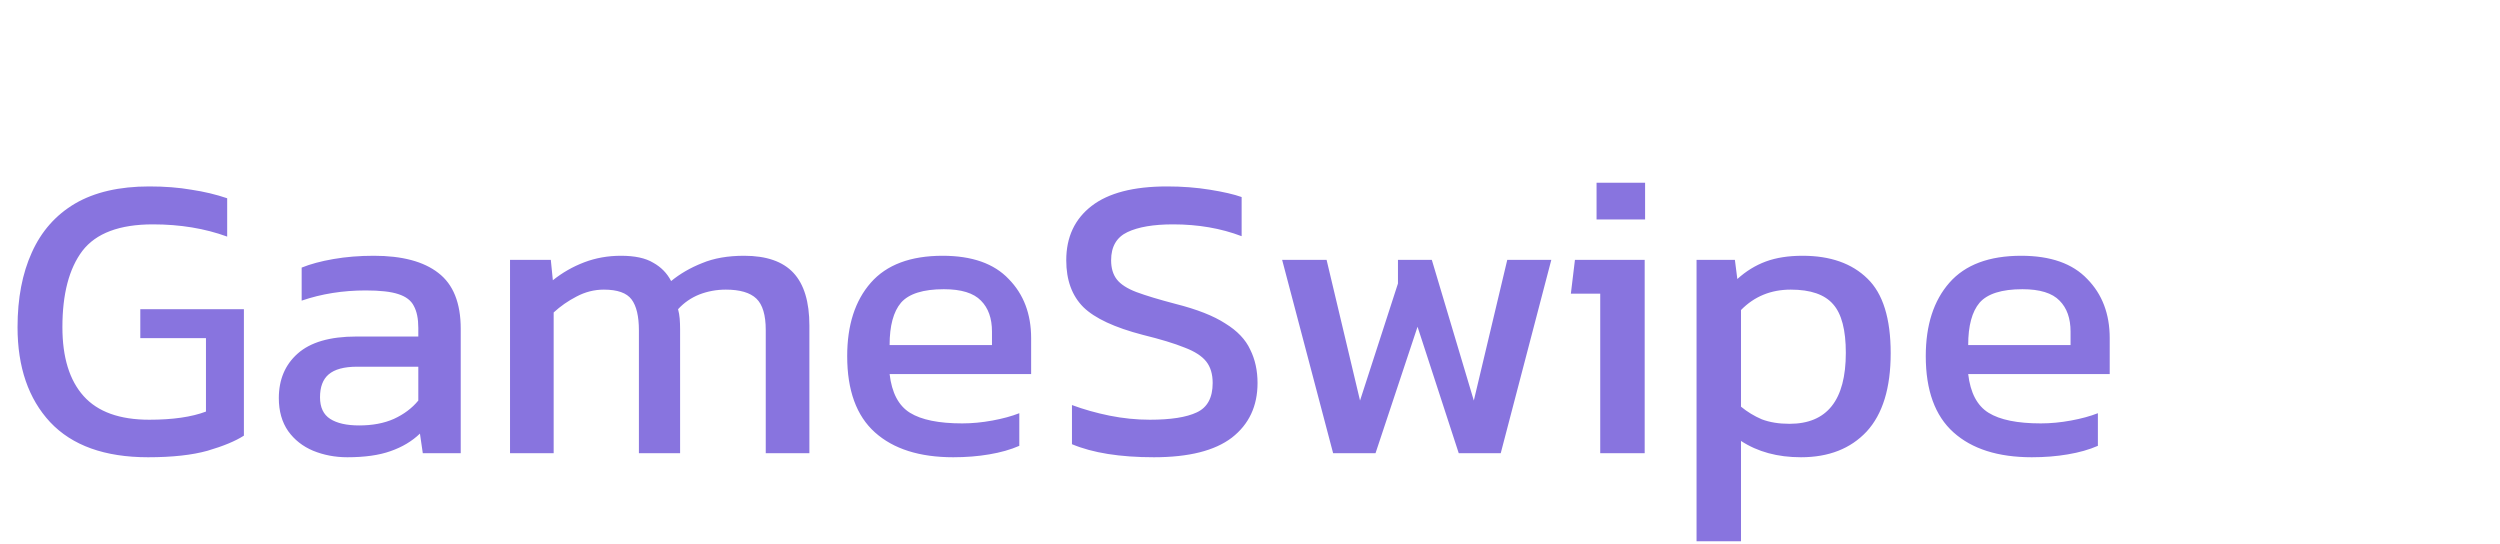
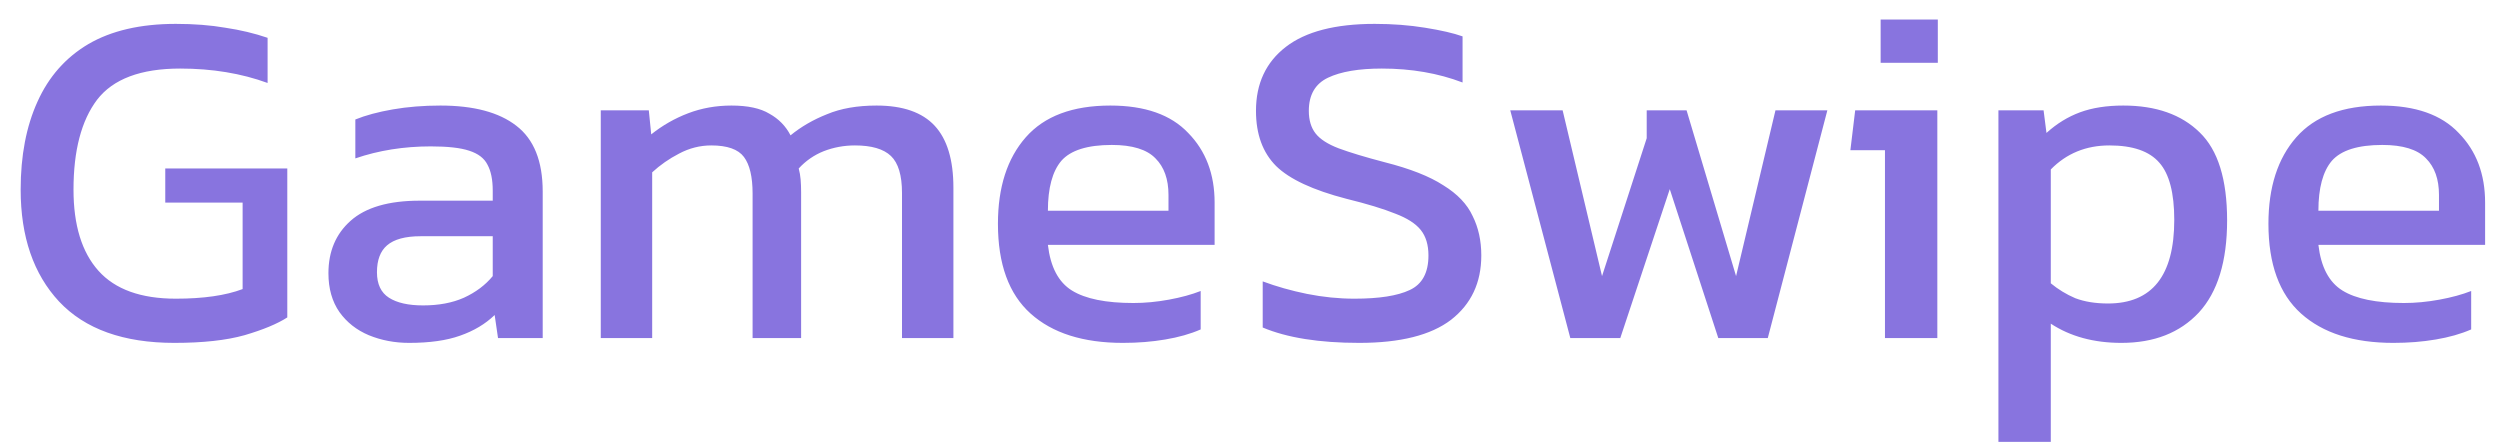
- <svg xmlns="http://www.w3.org/2000/svg" width="331" height="72" viewBox="0 0 331 72" fill="none">
-   <path d="M19.602 60.54C13.878 60.54 9.558 58.992 6.642 55.896C3.762 52.8 2.322 48.606 2.322 43.314C2.322 39.498 2.952 36.204 4.212 33.432C5.472 30.624 7.38 28.464 9.936 26.952C12.528 25.44 15.804 24.684 19.764 24.684C21.816 24.684 23.67 24.828 25.326 25.116C27.018 25.368 28.602 25.746 30.078 26.25V31.326C27.126 30.246 23.85 29.706 20.25 29.706C15.822 29.706 12.708 30.876 10.908 33.216C9.144 35.556 8.262 38.922 8.262 43.314C8.262 47.31 9.198 50.352 11.07 52.44C12.942 54.528 15.84 55.572 19.764 55.572C22.86 55.572 25.362 55.212 27.27 54.492V44.772H18.576V40.938H32.292V57.678C31.176 58.398 29.574 59.064 27.486 59.676C25.434 60.252 22.806 60.54 19.602 60.54ZM45.988 60.54C44.368 60.54 42.856 60.252 41.452 59.676C40.084 59.1 38.986 58.236 38.158 57.084C37.33 55.896 36.916 54.438 36.916 52.71C36.916 50.262 37.744 48.3 39.4 46.824C41.092 45.312 43.684 44.556 47.176 44.556H55.384V43.422C55.384 42.198 55.186 41.226 54.79 40.506C54.43 39.786 53.746 39.264 52.738 38.94C51.766 38.616 50.326 38.454 48.418 38.454C45.394 38.454 42.568 38.904 39.94 39.804V35.43C41.092 34.962 42.496 34.584 44.152 34.296C45.808 34.008 47.59 33.864 49.498 33.864C53.242 33.864 56.086 34.62 58.03 36.132C60.01 37.644 61 40.11 61 43.53V60H55.978L55.6 57.408C54.556 58.416 53.26 59.19 51.712 59.73C50.2 60.27 48.292 60.54 45.988 60.54ZM47.554 56.328C49.318 56.328 50.848 56.04 52.144 55.464C53.476 54.852 54.556 54.042 55.384 53.034V48.552H47.284C45.556 48.552 44.296 48.894 43.504 49.578C42.748 50.226 42.37 51.234 42.37 52.602C42.37 53.934 42.82 54.888 43.72 55.464C44.62 56.04 45.898 56.328 47.554 56.328ZM67.527 60V34.404H72.927L73.197 37.104C74.457 36.096 75.843 35.304 77.355 34.728C78.867 34.152 80.487 33.864 82.215 33.864C84.051 33.864 85.473 34.17 86.481 34.782C87.525 35.358 88.317 36.168 88.857 37.212C90.045 36.24 91.413 35.448 92.961 34.836C94.509 34.188 96.363 33.864 98.523 33.864C101.475 33.864 103.653 34.62 105.057 36.132C106.461 37.644 107.163 39.966 107.163 43.098V60H101.385V43.692C101.385 41.712 100.971 40.326 100.143 39.534C99.315 38.742 97.965 38.346 96.093 38.346C94.869 38.346 93.699 38.562 92.583 38.994C91.503 39.426 90.567 40.074 89.775 40.938C89.883 41.334 89.955 41.748 89.991 42.18C90.027 42.612 90.045 43.08 90.045 43.584V60H84.591V43.746C84.591 41.874 84.267 40.506 83.619 39.642C82.971 38.778 81.747 38.346 79.947 38.346C78.687 38.346 77.481 38.652 76.329 39.264C75.213 39.84 74.205 40.542 73.305 41.37V60H67.527ZM126.208 60.54C121.744 60.54 118.288 59.442 115.84 57.246C113.392 55.05 112.168 51.684 112.168 47.148C112.168 43.044 113.212 39.804 115.3 37.428C117.388 35.052 120.556 33.864 124.804 33.864C128.692 33.864 131.608 34.89 133.552 36.942C135.532 38.958 136.522 41.568 136.522 44.772V49.524H117.784C118.072 52.008 118.972 53.718 120.484 54.654C121.996 55.59 124.3 56.058 127.396 56.058C128.692 56.058 130.024 55.932 131.392 55.68C132.76 55.428 133.948 55.104 134.956 54.708V59.028C133.804 59.532 132.472 59.91 130.96 60.162C129.484 60.414 127.9 60.54 126.208 60.54ZM117.784 45.69H131.338V43.908C131.338 42.144 130.852 40.776 129.88 39.804C128.908 38.796 127.27 38.292 124.966 38.292C122.23 38.292 120.34 38.886 119.296 40.074C118.288 41.262 117.784 43.134 117.784 45.69ZM152.782 60.54C148.282 60.54 144.664 59.964 141.928 58.812V53.628C143.476 54.204 145.132 54.672 146.896 55.032C148.696 55.392 150.478 55.572 152.242 55.572C155.014 55.572 157.084 55.248 158.452 54.6C159.856 53.952 160.558 52.656 160.558 50.712C160.558 49.524 160.27 48.57 159.694 47.85C159.118 47.13 158.164 46.518 156.832 46.014C155.5 45.474 153.664 44.916 151.324 44.34C147.58 43.368 144.952 42.144 143.44 40.668C141.928 39.156 141.172 37.086 141.172 34.458C141.172 31.398 142.288 29.004 144.52 27.276C146.752 25.548 150.082 24.684 154.51 24.684C156.526 24.684 158.416 24.828 160.18 25.116C161.98 25.404 163.384 25.728 164.392 26.088V31.272C161.656 30.228 158.632 29.706 155.32 29.706C152.728 29.706 150.712 30.048 149.272 30.732C147.832 31.416 147.112 32.658 147.112 34.458C147.112 35.502 147.364 36.348 147.868 36.996C148.372 37.644 149.236 38.202 150.46 38.67C151.72 39.138 153.448 39.66 155.644 40.236C158.488 40.956 160.684 41.82 162.232 42.828C163.816 43.8 164.914 44.952 165.526 46.284C166.174 47.58 166.498 49.056 166.498 50.712C166.498 53.772 165.364 56.184 163.096 57.948C160.828 59.676 157.39 60.54 152.782 60.54ZM176.504 60L169.754 34.404H175.64L180.068 53.034L185.09 37.536V34.404H189.572L195.134 53.034L199.562 34.404H205.394L198.698 60H193.136L187.682 43.26L182.12 60H176.504ZM211.384 29.058V24.198H217.81V29.058H211.384ZM211.87 60V38.886H207.982L208.522 34.404H217.756V60H211.87ZM224.623 71.664V34.404H229.699L230.023 36.942C231.175 35.898 232.435 35.124 233.803 34.62C235.171 34.116 236.791 33.864 238.663 33.864C242.335 33.864 245.197 34.872 247.249 36.888C249.301 38.868 250.327 42.162 250.327 46.77C250.327 51.378 249.265 54.834 247.141 57.138C245.017 59.406 242.119 60.54 238.447 60.54C235.351 60.54 232.705 59.82 230.509 58.38V71.664H224.623ZM236.935 56.112C241.903 56.112 244.387 52.98 244.387 46.716C244.387 43.692 243.829 41.55 242.713 40.29C241.597 38.994 239.725 38.346 237.097 38.346C234.469 38.346 232.273 39.246 230.509 41.046V53.844C231.337 54.528 232.255 55.086 233.263 55.518C234.307 55.914 235.531 56.112 236.935 56.112ZM269.012 60.54C264.548 60.54 261.092 59.442 258.644 57.246C256.196 55.05 254.972 51.684 254.972 47.148C254.972 43.044 256.016 39.804 258.104 37.428C260.192 35.052 263.36 33.864 267.608 33.864C271.496 33.864 274.412 34.89 276.356 36.942C278.336 38.958 279.326 41.568 279.326 44.772V49.524H260.588C260.876 52.008 261.776 53.718 263.288 54.654C264.8 55.59 267.104 56.058 270.2 56.058C271.496 56.058 272.828 55.932 274.196 55.68C275.564 55.428 276.752 55.104 277.76 54.708V59.028C276.608 59.532 275.276 59.91 273.764 60.162C272.288 60.414 270.704 60.54 269.012 60.54ZM260.588 45.69H274.142V43.908C274.142 42.144 273.656 40.776 272.684 39.804C271.712 38.796 270.074 38.292 267.77 38.292C265.034 38.292 263.144 38.886 262.1 40.074C261.092 41.262 260.588 43.134 260.588 45.69Z" fill="#8874DF" />
+ <svg xmlns="http://www.w3.org/2000/svg" width="281" height="50" viewBox="0 0 281 50" fill="none">
+   <path d="M19.602 38.54C13.878 38.54 9.558 36.992 6.642 33.896C3.762 30.8 2.322 26.606 2.322 21.314C2.322 17.498 2.952 14.204 4.212 11.432C5.472 8.624 7.38 6.464 9.936 4.952C12.528 3.44 15.804 2.684 19.764 2.684C21.816 2.684 23.67 2.828 25.326 3.116C27.018 3.368 28.602 3.746 30.078 4.25V9.326C27.126 8.246 23.85 7.706 20.25 7.706C15.822 7.706 12.708 8.876 10.908 11.216C9.144 13.556 8.262 16.922 8.262 21.314C8.262 25.31 9.198 28.352 11.07 30.44C12.942 32.528 15.84 33.572 19.764 33.572C22.86 33.572 25.362 33.212 27.27 32.492V22.772H18.576V18.938H32.292V35.678C31.176 36.398 29.574 37.064 27.486 37.676C25.434 38.252 22.806 38.54 19.602 38.54ZM45.988 38.54C44.368 38.54 42.856 38.252 41.452 37.676C40.084 37.1 38.986 36.236 38.158 35.084C37.33 33.896 36.916 32.438 36.916 30.71C36.916 28.262 37.744 26.3 39.4 24.824C41.092 23.312 43.684 22.556 47.176 22.556H55.384V21.422C55.384 20.198 55.186 19.226 54.79 18.506C54.43 17.786 53.746 17.264 52.738 16.94C51.766 16.616 50.326 16.454 48.418 16.454C45.394 16.454 42.568 16.904 39.94 17.804V13.43C41.092 12.962 42.496 12.584 44.152 12.296C45.808 12.008 47.59 11.864 49.498 11.864C53.242 11.864 56.086 12.62 58.03 14.132C60.01 15.644 61 18.11 61 21.53V38H55.978L55.6 35.408C54.556 36.416 53.26 37.19 51.712 37.73C50.2 38.27 48.292 38.54 45.988 38.54ZM47.554 34.328C49.318 34.328 50.848 34.04 52.144 33.464C53.476 32.852 54.556 32.042 55.384 31.034V26.552H47.284C45.556 26.552 44.296 26.894 43.504 27.578C42.748 28.226 42.37 29.234 42.37 30.602C42.37 31.934 42.82 32.888 43.72 33.464C44.62 34.04 45.898 34.328 47.554 34.328ZM67.527 38V12.404H72.927L73.197 15.104C74.457 14.096 75.843 13.304 77.355 12.728C78.867 12.152 80.487 11.864 82.215 11.864C84.051 11.864 85.473 12.17 86.481 12.782C87.525 13.358 88.317 14.168 88.857 15.212C90.045 14.24 91.413 13.448 92.961 12.836C94.509 12.188 96.363 11.864 98.523 11.864C101.475 11.864 103.653 12.62 105.057 14.132C106.461 15.644 107.163 17.966 107.163 21.098V38H101.385V21.692C101.385 19.712 100.971 18.326 100.143 17.534C99.315 16.742 97.965 16.346 96.093 16.346C94.869 16.346 93.699 16.562 92.583 16.994C91.503 17.426 90.567 18.074 89.775 18.938C89.883 19.334 89.955 19.748 89.991 20.18C90.027 20.612 90.045 21.08 90.045 21.584V38H84.591V21.746C84.591 19.874 84.267 18.506 83.619 17.642C82.971 16.778 81.747 16.346 79.947 16.346C78.687 16.346 77.481 16.652 76.329 17.264C75.213 17.84 74.205 18.542 73.305 19.37V38H67.527ZM126.208 38.54C121.744 38.54 118.288 37.442 115.84 35.246C113.392 33.05 112.168 29.684 112.168 25.148C112.168 21.044 113.212 17.804 115.3 15.428C117.388 13.052 120.556 11.864 124.804 11.864C128.692 11.864 131.608 12.89 133.552 14.942C135.532 16.958 136.522 19.568 136.522 22.772V27.524H117.784C118.072 30.008 118.972 31.718 120.484 32.654C121.996 33.59 124.3 34.058 127.396 34.058C128.692 34.058 130.024 33.932 131.392 33.68C132.76 33.428 133.948 33.104 134.956 32.708V37.028C133.804 37.532 132.472 37.91 130.96 38.162C129.484 38.414 127.9 38.54 126.208 38.54ZM117.784 23.69H131.338V21.908C131.338 20.144 130.852 18.776 129.88 17.804C128.908 16.796 127.27 16.292 124.966 16.292C122.23 16.292 120.34 16.886 119.296 18.074C118.288 19.262 117.784 21.134 117.784 23.69ZM152.782 38.54C148.282 38.54 144.664 37.964 141.928 36.812V31.628C143.476 32.204 145.132 32.672 146.896 33.032C148.696 33.392 150.478 33.572 152.242 33.572C155.014 33.572 157.084 33.248 158.452 32.6C159.856 31.952 160.558 30.656 160.558 28.712C160.558 27.524 160.27 26.57 159.694 25.85C159.118 25.13 158.164 24.518 156.832 24.014C155.5 23.474 153.664 22.916 151.324 22.34C147.58 21.368 144.952 20.144 143.44 18.668C141.928 17.156 141.172 15.086 141.172 12.458C141.172 9.398 142.288 7.004 144.52 5.276C146.752 3.548 150.082 2.684 154.51 2.684C156.526 2.684 158.416 2.828 160.18 3.116C161.98 3.404 163.384 3.728 164.392 4.088V9.272C161.656 8.228 158.632 7.706 155.32 7.706C152.728 7.706 150.712 8.048 149.272 8.732C147.832 9.416 147.112 10.658 147.112 12.458C147.112 13.502 147.364 14.348 147.868 14.996C148.372 15.644 149.236 16.202 150.46 16.67C151.72 17.138 153.448 17.66 155.644 18.236C158.488 18.956 160.684 19.82 162.232 20.828C163.816 21.8 164.914 22.952 165.526 24.284C166.174 25.58 166.498 27.056 166.498 28.712C166.498 31.772 165.364 34.184 163.096 35.948C160.828 37.676 157.39 38.54 152.782 38.54ZM176.504 38L169.754 12.404H175.64L180.068 31.034L185.09 15.536V12.404H189.572L195.134 31.034L199.562 12.404H205.394L198.698 38H193.136L187.682 21.26L182.12 38H176.504ZM211.384 7.058V2.198H217.81V7.058H211.384ZM211.87 38V16.886H207.982L208.522 12.404H217.756V38H211.87ZM224.623 49.664V12.404H229.699L230.023 14.942C231.175 13.898 232.435 13.124 233.803 12.62C235.171 12.116 236.791 11.864 238.663 11.864C242.335 11.864 245.197 12.872 247.249 14.888C249.301 16.868 250.327 20.162 250.327 24.77C250.327 29.378 249.265 32.834 247.141 35.138C245.017 37.406 242.119 38.54 238.447 38.54C235.351 38.54 232.705 37.82 230.509 36.38V49.664H224.623ZM236.935 34.112C241.903 34.112 244.387 30.98 244.387 24.716C244.387 21.692 243.829 19.55 242.713 18.29C241.597 16.994 239.725 16.346 237.097 16.346C234.469 16.346 232.273 17.246 230.509 19.046V31.844C231.337 32.528 232.255 33.086 233.263 33.518C234.307 33.914 235.531 34.112 236.935 34.112ZM269.012 38.54C264.548 38.54 261.092 37.442 258.644 35.246C256.196 33.05 254.972 29.684 254.972 25.148C254.972 21.044 256.016 17.804 258.104 15.428C260.192 13.052 263.36 11.864 267.608 11.864C271.496 11.864 274.412 12.89 276.356 14.942C278.336 16.958 279.326 19.568 279.326 22.772V27.524H260.588C260.876 30.008 261.776 31.718 263.288 32.654C264.8 33.59 267.104 34.058 270.2 34.058C271.496 34.058 272.828 33.932 274.196 33.68C275.564 33.428 276.752 33.104 277.76 32.708V37.028C276.608 37.532 275.276 37.91 273.764 38.162C272.288 38.414 270.704 38.54 269.012 38.54ZM260.588 23.69H274.142V21.908C274.142 20.144 273.656 18.776 272.684 17.804C271.712 16.796 270.074 16.292 267.77 16.292C265.034 16.292 263.144 16.886 262.1 18.074C261.092 19.262 260.588 21.134 260.588 23.69Z" fill="#8874DF" />
</svg>
